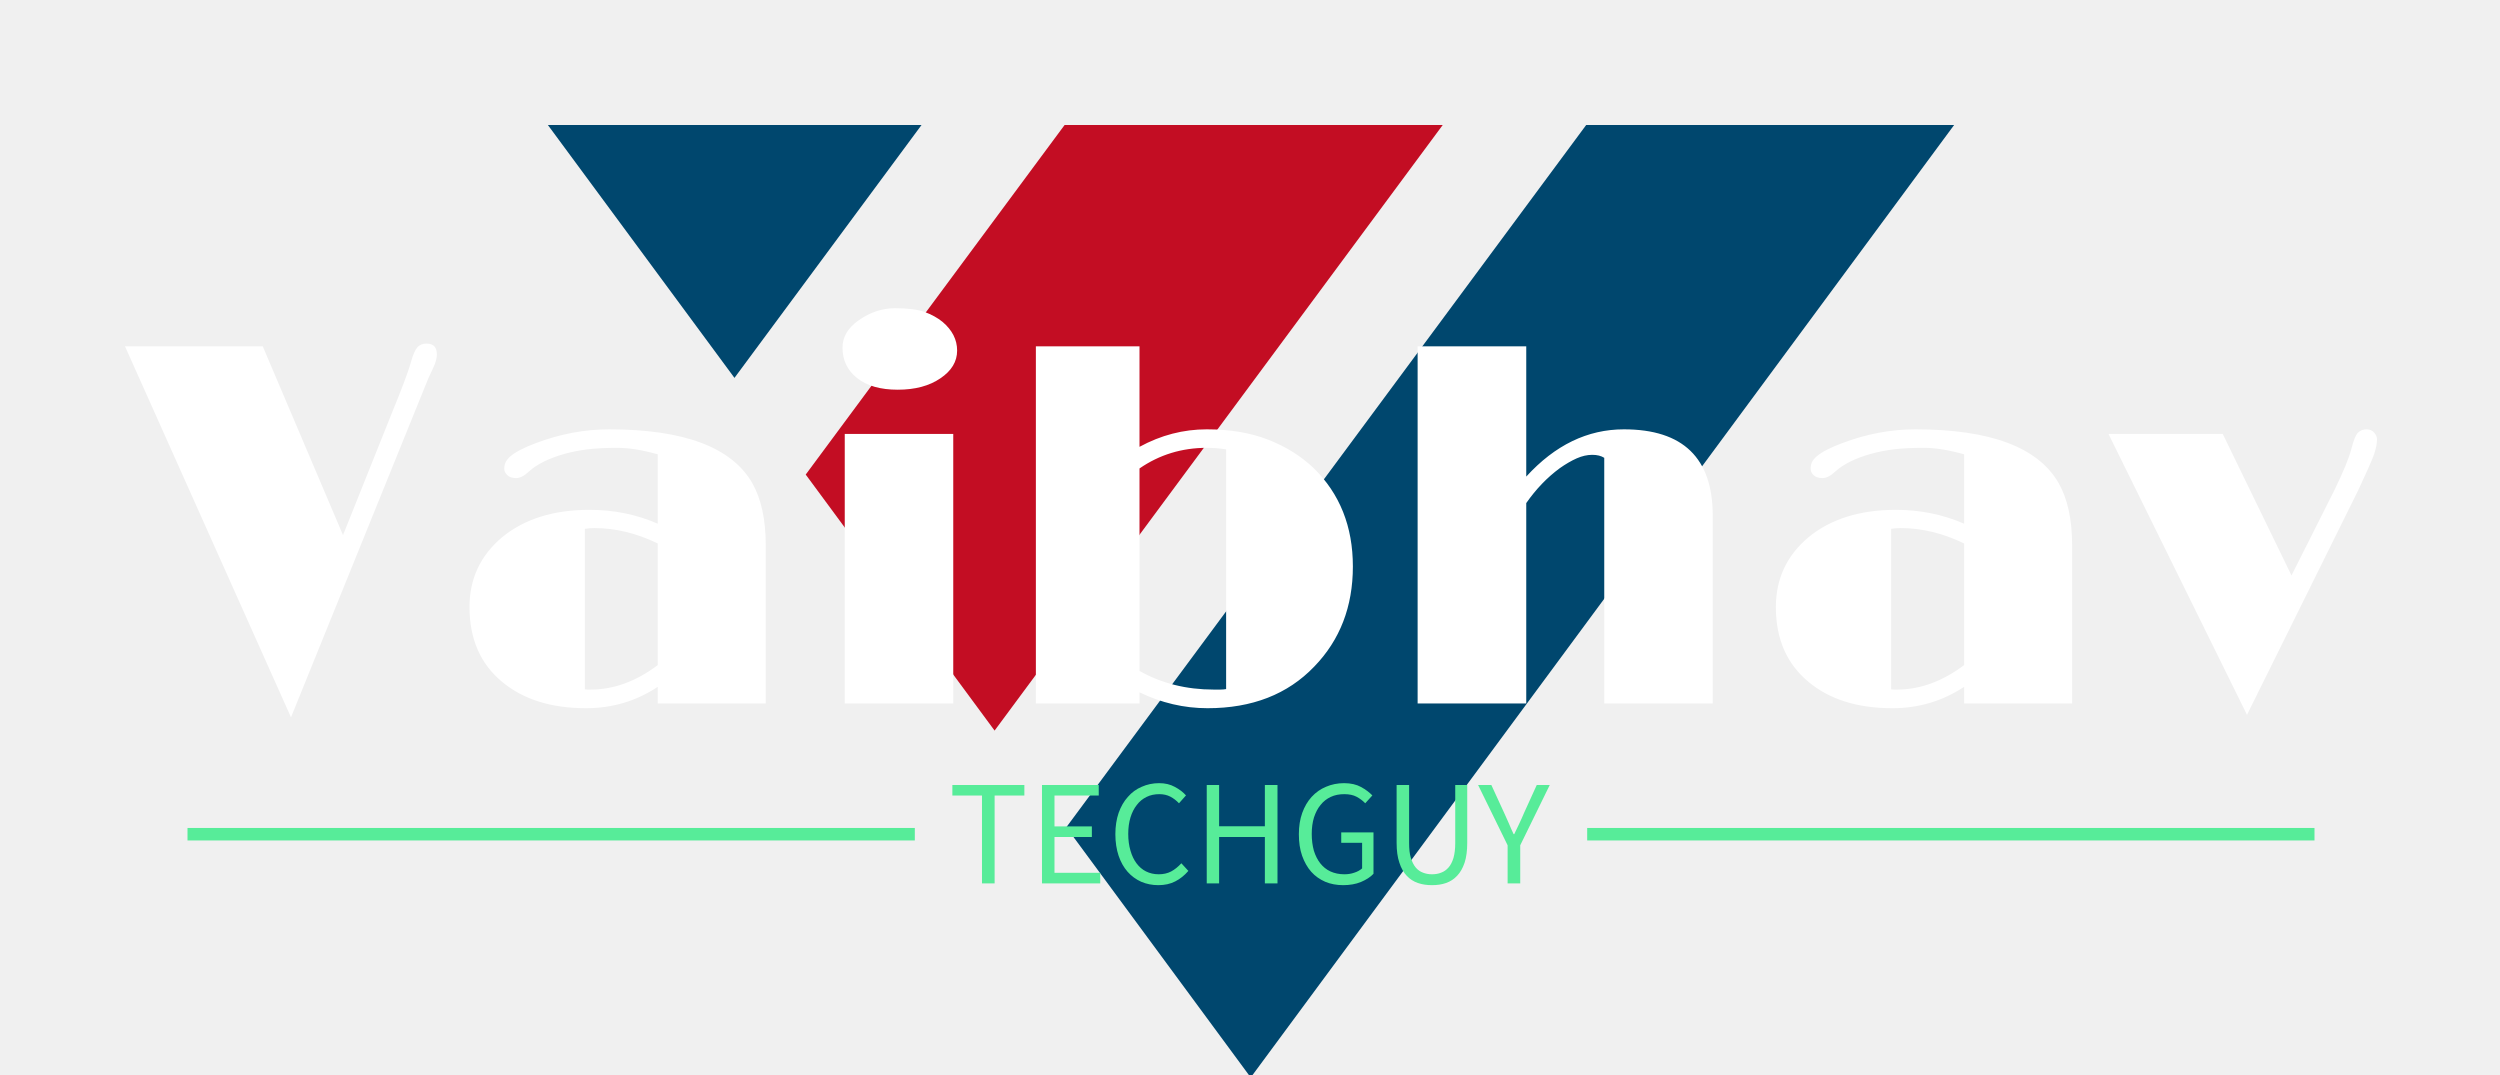
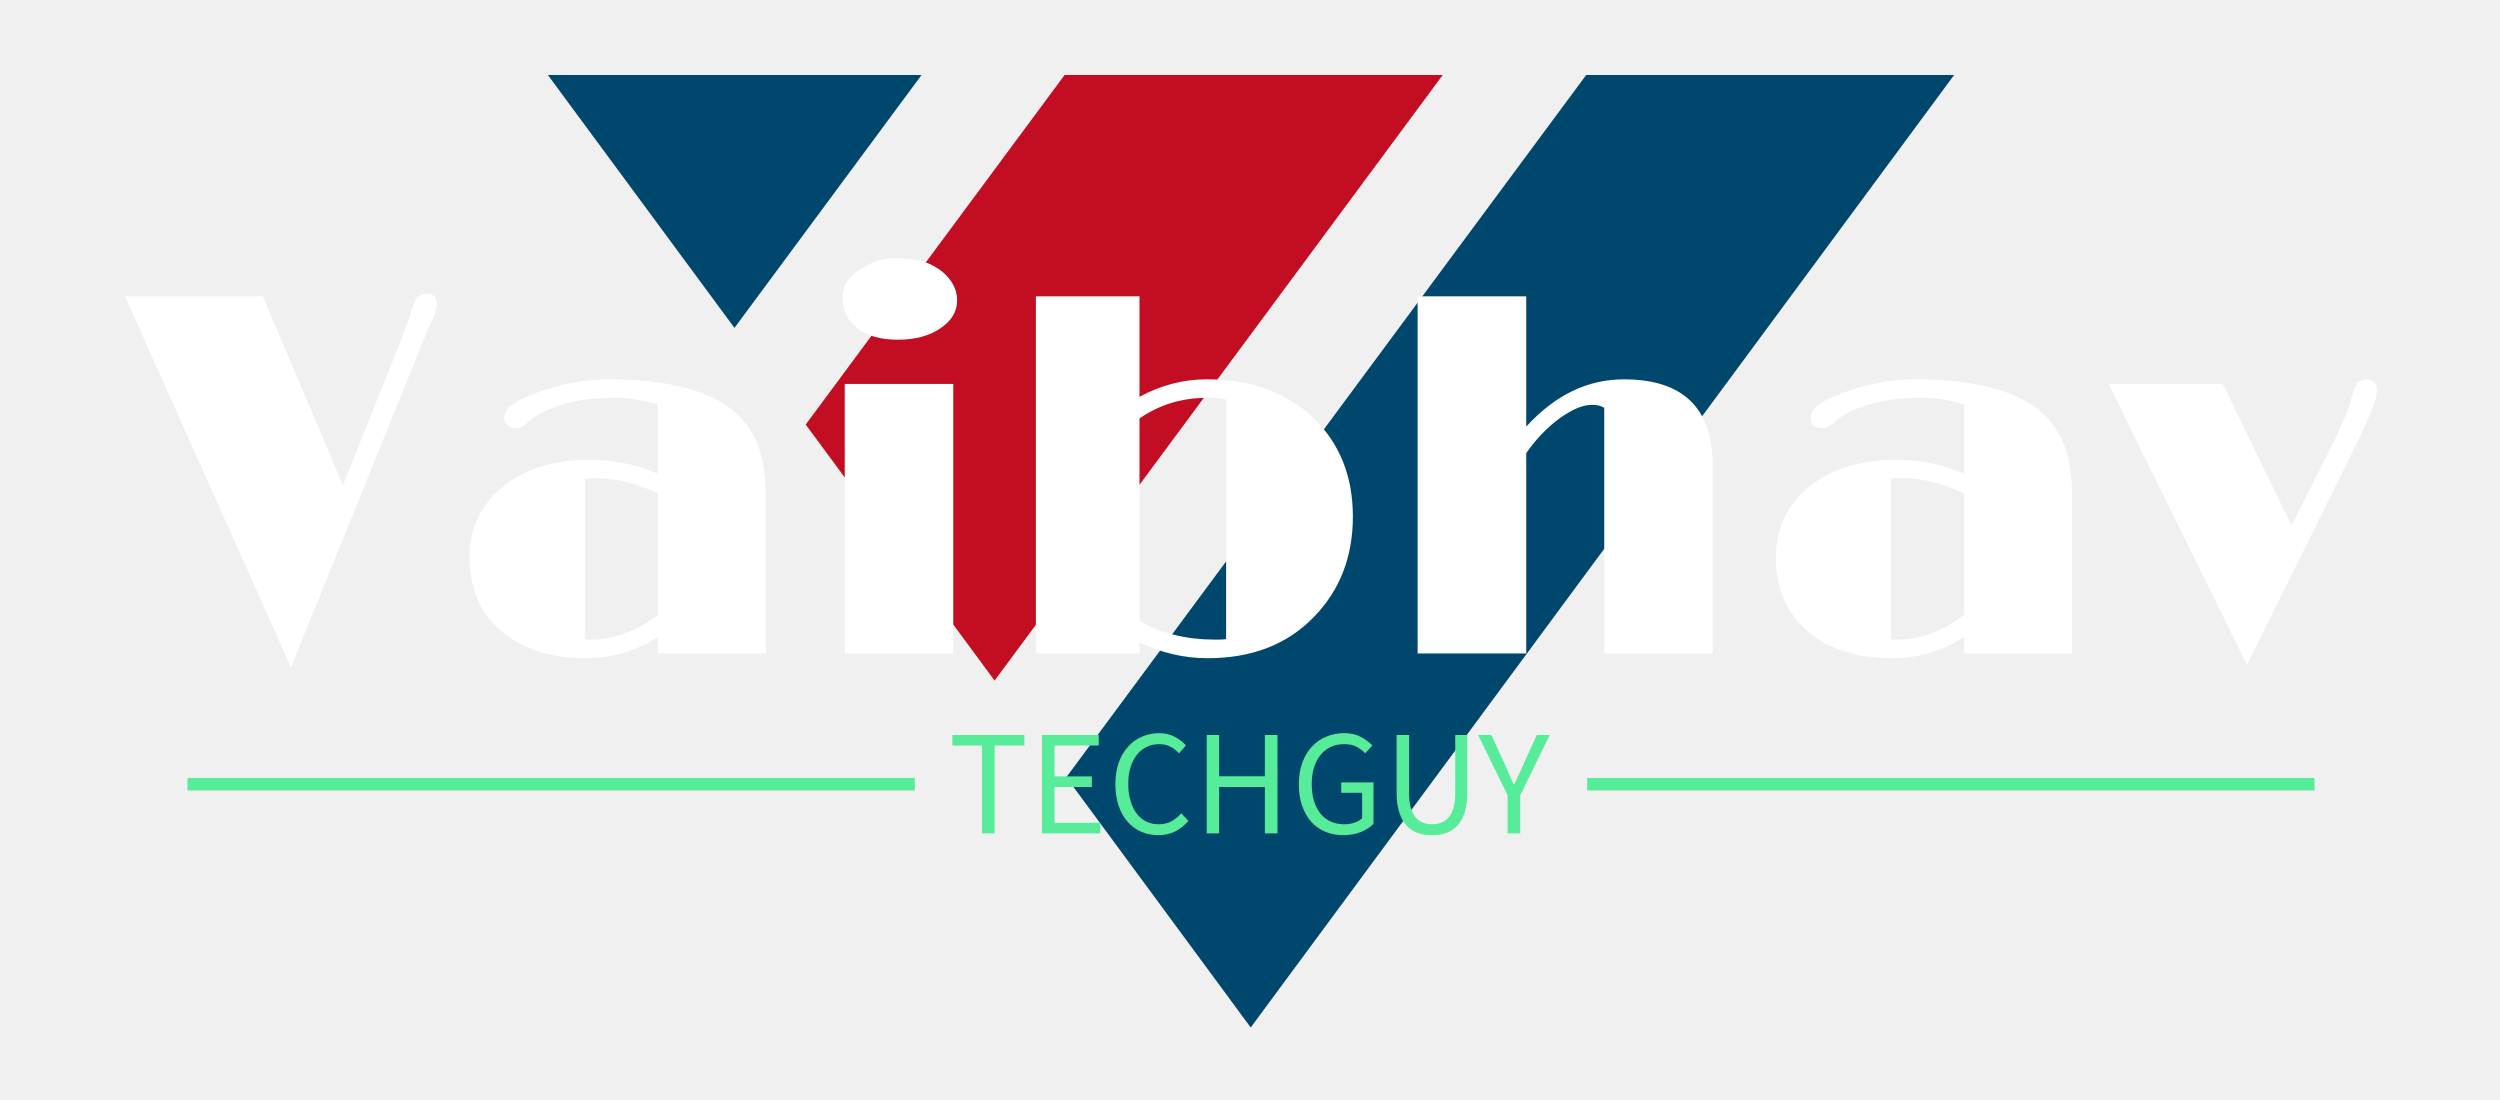
- <svg xmlns="http://www.w3.org/2000/svg" id="logo" data-v-6805eed4="" version="1.0" width="200" height="86" viewBox="0 0 200 86" preserveAspectRatio="xMidYMid meet" color-interpolation-filters="sRGB" style="margin: auto;">
+ <svg xmlns="http://www.w3.org/2000/svg" id="logo" data-v-6805eed4="" version="1.0" width="200" height="88" viewBox="0 0 200 88" preserveAspectRatio="xMidYMid meet" color-interpolation-filters="sRGB" style="margin: auto;">
  <rect data-v-6805eed4="" x="0" y="0" width="100%" height="100%" fill="transparent" fill-opacity="1" class="background" />
-   <g data-v-6805eed4="" class="iconmbgsvg" transform="translate(10,10)">
+   <g data-v-6805eed4="" class="iconmbgsvg" transform="translate(10,6)">
    <g fill="#ffffff" hollow-target="textNormalTran">
      <g transform="translate(33.82999,0)">
        <g id="vIcon">
          <rect fill="#ffffff" fill-opacity="0" stroke-width="2" x="0" y="0" width="112.5" height="76.199" class="image-rect" />
          <svg x="0" y="0" width="112.5" height="76.199" filtersec="colorsb212485193" class="image-svg-svg primary" style="overflow: visible;">
            <svg viewBox="0 0 147.64 100">
              <path fill="#00476e" d="M0 0l19.59 26.55L39.23 0H0zM109.01 0L54.43 73.73 73.79 100 147.64 0h-38.63z" />
              <path fill="#c30d23" d="M54.25 0L27.07 36.7 46.9 63.58 93.95 0h-39.7z" />
            </svg>
          </svg>
        </g>
      </g>
      <g transform="translate(0,14.65643)">
        <g data-gra="path-name" fill-rule="" id="name">
          <g>
            <g>
              <path d="M23.95-28.79L23.95-28.79Q24.77-28.79 24.77-27.92L24.77-27.92Q24.77-27.48 24.5-26.9 24.23-26.33 24.07-25.97L24.07-25.97 13.1 1.11-0.18-28.57 10.84-28.57 17.26-13.47 21.77-24.73Q22.49-26.55 22.71-27.36 22.94-28.17 23.2-28.48 23.46-28.79 23.95-28.79ZM42.44 0L42.44-1.33Q39.86 0.38 36.71 0.38L36.71 0.38Q32.53 0.38 30-1.72L30-1.72Q27.38-3.88 27.38-7.71L27.38-7.71Q27.38-11.1 29.98-13.29L29.98-13.29Q32.65-15.49 36.99-15.49L36.99-15.49Q39.9-15.49 42.44-14.38L42.44-14.38 42.44-19.93Q40.6-20.45 39.2-20.45 37.8-20.45 36.83-20.33 35.86-20.21 34.99-19.97L34.99-19.97Q33.11-19.44 32.14-18.56L32.14-18.56Q31.58-18.03 31.11-18.03 30.65-18.03 30.41-18.26 30.16-18.49 30.16-18.78 30.16-19.06 30.27-19.29 30.37-19.52 30.65-19.77L30.65-19.77Q31.26-20.29 32.67-20.82L32.67-20.82Q35.6-21.93 38.54-21.93L38.54-21.93Q47.51-21.93 49.99-17.65L49.99-17.65Q51.08-15.75 51.08-12.66L51.08-12.66 51.08 0 42.44 0ZM42.44-3.07L42.44-12.8Q39.9-14.03 37.37-14.03L37.37-14.03Q36.97-14.03 36.61-13.97L36.61-13.97 36.61-1.13Q36.71-1.11 36.83-1.11 36.95-1.11 37.07-1.11L37.07-1.11Q39.84-1.11 42.44-3.07L42.44-3.07ZM61.64-25.1Q59.56-25.1 58.39-26.03 57.22-26.95 57.22-28.47L57.22-28.47Q57.22-29.74 58.51-30.65L58.51-30.65Q59.89-31.62 61.42-31.62 62.95-31.62 63.79-31.32 64.63-31.01 65.22-30.53L65.22-30.53Q66.39-29.54 66.39-28.23L66.39-28.23Q66.39-26.91 65.05-26.01L65.05-26.01Q63.72-25.1 61.64-25.1ZM57.4 0L57.4-21.56 66.08-21.56 66.08 0 57.4 0ZM86.42 0.38L86.42 0.38Q83.61 0.38 80.98-0.89L80.98-0.89 80.98 0 72.69 0 72.69-28.57 80.98-28.57 80.98-20.53Q83.55-21.93 86.36-21.93 89.16-21.93 91.28-21.1 93.4-20.27 94.92-18.82L94.92-18.82Q98.05-15.75 98.05-10.96L98.05-10.96Q98.05-6.14 94.96-2.95L94.96-2.95Q91.77 0.38 86.42 0.38ZM86.36-20.45L86.36-20.45Q83.37-20.45 80.98-18.8L80.98-18.8 80.98-2.6Q83.63-1.11 86.92-1.11L86.92-1.11 87.45-1.11Q87.69-1.11 87.91-1.15L87.91-1.15 87.91-20.33Q87.14-20.45 86.36-20.45ZM119.73-21.93L119.73-21.93Q126.84-21.93 126.84-15.02L126.84-15.02 126.84 0 118.16 0 118.16-19.65Q117.79-19.89 117.2-19.89 116.6-19.89 115.96-19.61 115.31-19.32 114.6-18.82L114.6-18.82Q113.09-17.71 111.92-16.03L111.92-16.03 111.92 0 103.23 0 103.23-28.57 111.92-28.57 111.92-18.15Q115.37-21.93 119.73-21.93ZM146.95 0L146.95-1.33Q144.36 0.38 141.21 0.38L141.21 0.38Q137.03 0.38 134.51-1.72L134.51-1.72Q131.89-3.88 131.89-7.71L131.89-7.71Q131.89-11.1 134.49-13.29L134.49-13.29Q137.16-15.49 141.5-15.49L141.5-15.49Q144.4-15.49 146.95-14.38L146.95-14.38 146.95-19.93Q145.11-20.45 143.71-20.45 142.3-20.45 141.33-20.33 140.37-20.21 139.5-19.97L139.5-19.97Q137.62-19.44 136.65-18.56L136.65-18.56Q136.09-18.03 135.62-18.03 135.16-18.03 134.91-18.26 134.67-18.49 134.67-18.78 134.67-19.06 134.77-19.29 134.87-19.52 135.16-19.77L135.16-19.77Q135.76-20.29 137.18-20.82L137.18-20.82Q140.1-21.93 143.05-21.93L143.05-21.93Q152.02-21.93 154.5-17.65L154.5-17.65Q155.59-15.75 155.59-12.66L155.59-12.66 155.59 0 146.95 0ZM146.95-3.07L146.95-12.8Q144.4-14.03 141.88-14.03L141.88-14.03Q141.48-14.03 141.11-13.97L141.11-13.97 141.11-1.13Q141.21-1.11 141.33-1.11 141.46-1.11 141.58-1.11L141.58-1.11Q144.34-1.11 146.95-3.07L146.95-3.07ZM169.58 0.91L158.5-21.56 167.64-21.56 173.14-10.24 176.59-17.1Q177.66-19.3 177.93-20.37 178.2-21.44 178.48-21.68 178.75-21.93 179.14-21.93 179.54-21.93 179.76-21.66 179.98-21.4 179.98-21.14 179.98-20.88 179.93-20.61 179.88-20.35 179.74-19.91L179.74-19.91Q179.43-19.08 178.47-17.04L178.47-17.04 169.58 0.91Z" transform="translate(0.18, 31.62)" />
            </g>
          </g>
        </g>
        <g data-gra="path-slogan" fill-rule="" id="slogan" fill="#57ec99" transform="translate(5,38)">
          <rect x="0" height="1" y="3.58" width="58.185" />
          <rect height="1" y="3.58" width="58.185" x="111.975" />
          <g transform="translate(61.18499,0)">
            <g transform="scale(1)">
              <path d="M2.71-7.03L2.71 0L3.72 0L3.72-7.03L6.10-7.03L6.10-7.87L0.34-7.87L0.34-7.03ZM7.51-7.87L7.51 0L12.17 0L12.17-0.85L8.51-0.85L8.51-3.71L11.50-3.71L11.50-4.56L8.51-4.56L8.51-7.03L12.05-7.03L12.05-7.87ZM13.38-3.94C13.38-3.30 13.47-2.72 13.64-2.21C13.81-1.71 14.05-1.28 14.36-0.93C14.67-0.58 15.03-0.32 15.45-0.13C15.87 0.05 16.33 0.14 16.82 0.14C17.33 0.14 17.78 0.04 18.17-0.16C18.56-0.36 18.91-0.64 19.22-1.00L18.66-1.61C18.40-1.33 18.13-1.11 17.85-0.96C17.57-0.81 17.23-0.73 16.85-0.73C16.47-0.73 16.13-0.81 15.83-0.96C15.53-1.11 15.28-1.33 15.07-1.61C14.86-1.89 14.70-2.23 14.59-2.62C14.47-3.02 14.41-3.46 14.41-3.96C14.41-4.45 14.47-4.89 14.59-5.28C14.71-5.67 14.88-6.01 15.10-6.28C15.31-6.56 15.57-6.77 15.88-6.92C16.18-7.07 16.52-7.14 16.90-7.14C17.23-7.14 17.53-7.07 17.78-6.94C18.03-6.81 18.26-6.63 18.47-6.41L19.03-7.04C18.80-7.30 18.50-7.53 18.14-7.72C17.78-7.92 17.36-8.02 16.88-8.02C16.38-8.02 15.91-7.92 15.49-7.73C15.06-7.55 14.69-7.28 14.38-6.92C14.06-6.57 13.82-6.14 13.64-5.64C13.47-5.14 13.38-4.57 13.38-3.94ZM20.69-7.87L20.69 0L21.68 0L21.68-3.71L25.34-3.71L25.34 0L26.35 0L26.35-7.87L25.34-7.87L25.34-4.57L21.68-4.57L21.68-7.87ZM28.06-3.94C28.06-3.30 28.14-2.72 28.32-2.21C28.50-1.71 28.74-1.28 29.05-0.93C29.36-0.58 29.74-0.32 30.17-0.13C30.60 0.05 31.08 0.14 31.60 0.14C32.12 0.14 32.60 0.06 33.02-0.11C33.44-0.29 33.78-0.50 34.03-0.77L34.03-4.08L31.45-4.08L31.45-3.25L33.12-3.25L33.12-1.20C32.96-1.06 32.75-0.94 32.50-0.86C32.25-0.77 31.98-0.73 31.70-0.73C31.28-0.73 30.91-0.81 30.58-0.96C30.26-1.11 29.99-1.33 29.77-1.61C29.55-1.89 29.38-2.23 29.26-2.62C29.15-3.02 29.09-3.46 29.09-3.96C29.09-4.45 29.15-4.89 29.27-5.28C29.40-5.67 29.57-6.01 29.80-6.28C30.02-6.56 30.29-6.77 30.61-6.92C30.93-7.07 31.29-7.14 31.69-7.14C32.09-7.14 32.42-7.07 32.68-6.93C32.94-6.79 33.17-6.62 33.37-6.41L33.94-7.04C33.70-7.28 33.41-7.51 33.04-7.71C32.68-7.91 32.22-8.02 31.68-8.02C31.15-8.02 30.67-7.92 30.23-7.73C29.79-7.55 29.41-7.28 29.08-6.92C28.76-6.57 28.51-6.14 28.33-5.64C28.15-5.14 28.06-4.57 28.06-3.94ZM35.88-7.87L35.88-3.25C35.88-2.62 35.95-2.09 36.10-1.66C36.24-1.22 36.44-0.87 36.69-0.61C36.94-0.34 37.24-0.15 37.59-0.03C37.94 0.09 38.31 0.14 38.71 0.14C39.11 0.14 39.48 0.09 39.83-0.03C40.17-0.15 40.47-0.34 40.72-0.61C40.97-0.87 41.17-1.22 41.32-1.66C41.46-2.09 41.53-2.62 41.53-3.25L41.53-7.87L40.57-7.87L40.57-3.23C40.57-2.76 40.52-2.36 40.43-2.04C40.33-1.72 40.20-1.46 40.03-1.27C39.86-1.08 39.67-0.94 39.44-0.86C39.22-0.77 38.98-0.73 38.71-0.73C38.46-0.73 38.22-0.77 37.99-0.86C37.77-0.94 37.57-1.08 37.41-1.27C37.25-1.46 37.12-1.72 37.02-2.04C36.92-2.36 36.88-2.76 36.88-3.23L36.88-7.87ZM44.76-3.05L44.76 0L45.77 0L45.77-3.05L48.13-7.87L47.09-7.87L46.08-5.65C45.96-5.36 45.83-5.08 45.70-4.80C45.56-4.52 45.42-4.23 45.29-3.94L45.24-3.94C45.10-4.23 44.98-4.52 44.86-4.80C44.74-5.08 44.61-5.36 44.48-5.65L43.46-7.87L42.40-7.87Z" transform="translate(-0.336, 8.016)" />
            </g>
          </g>
        </g>
      </g>
    </g>
  </g>
  <defs v-gra="od" />
</svg>
